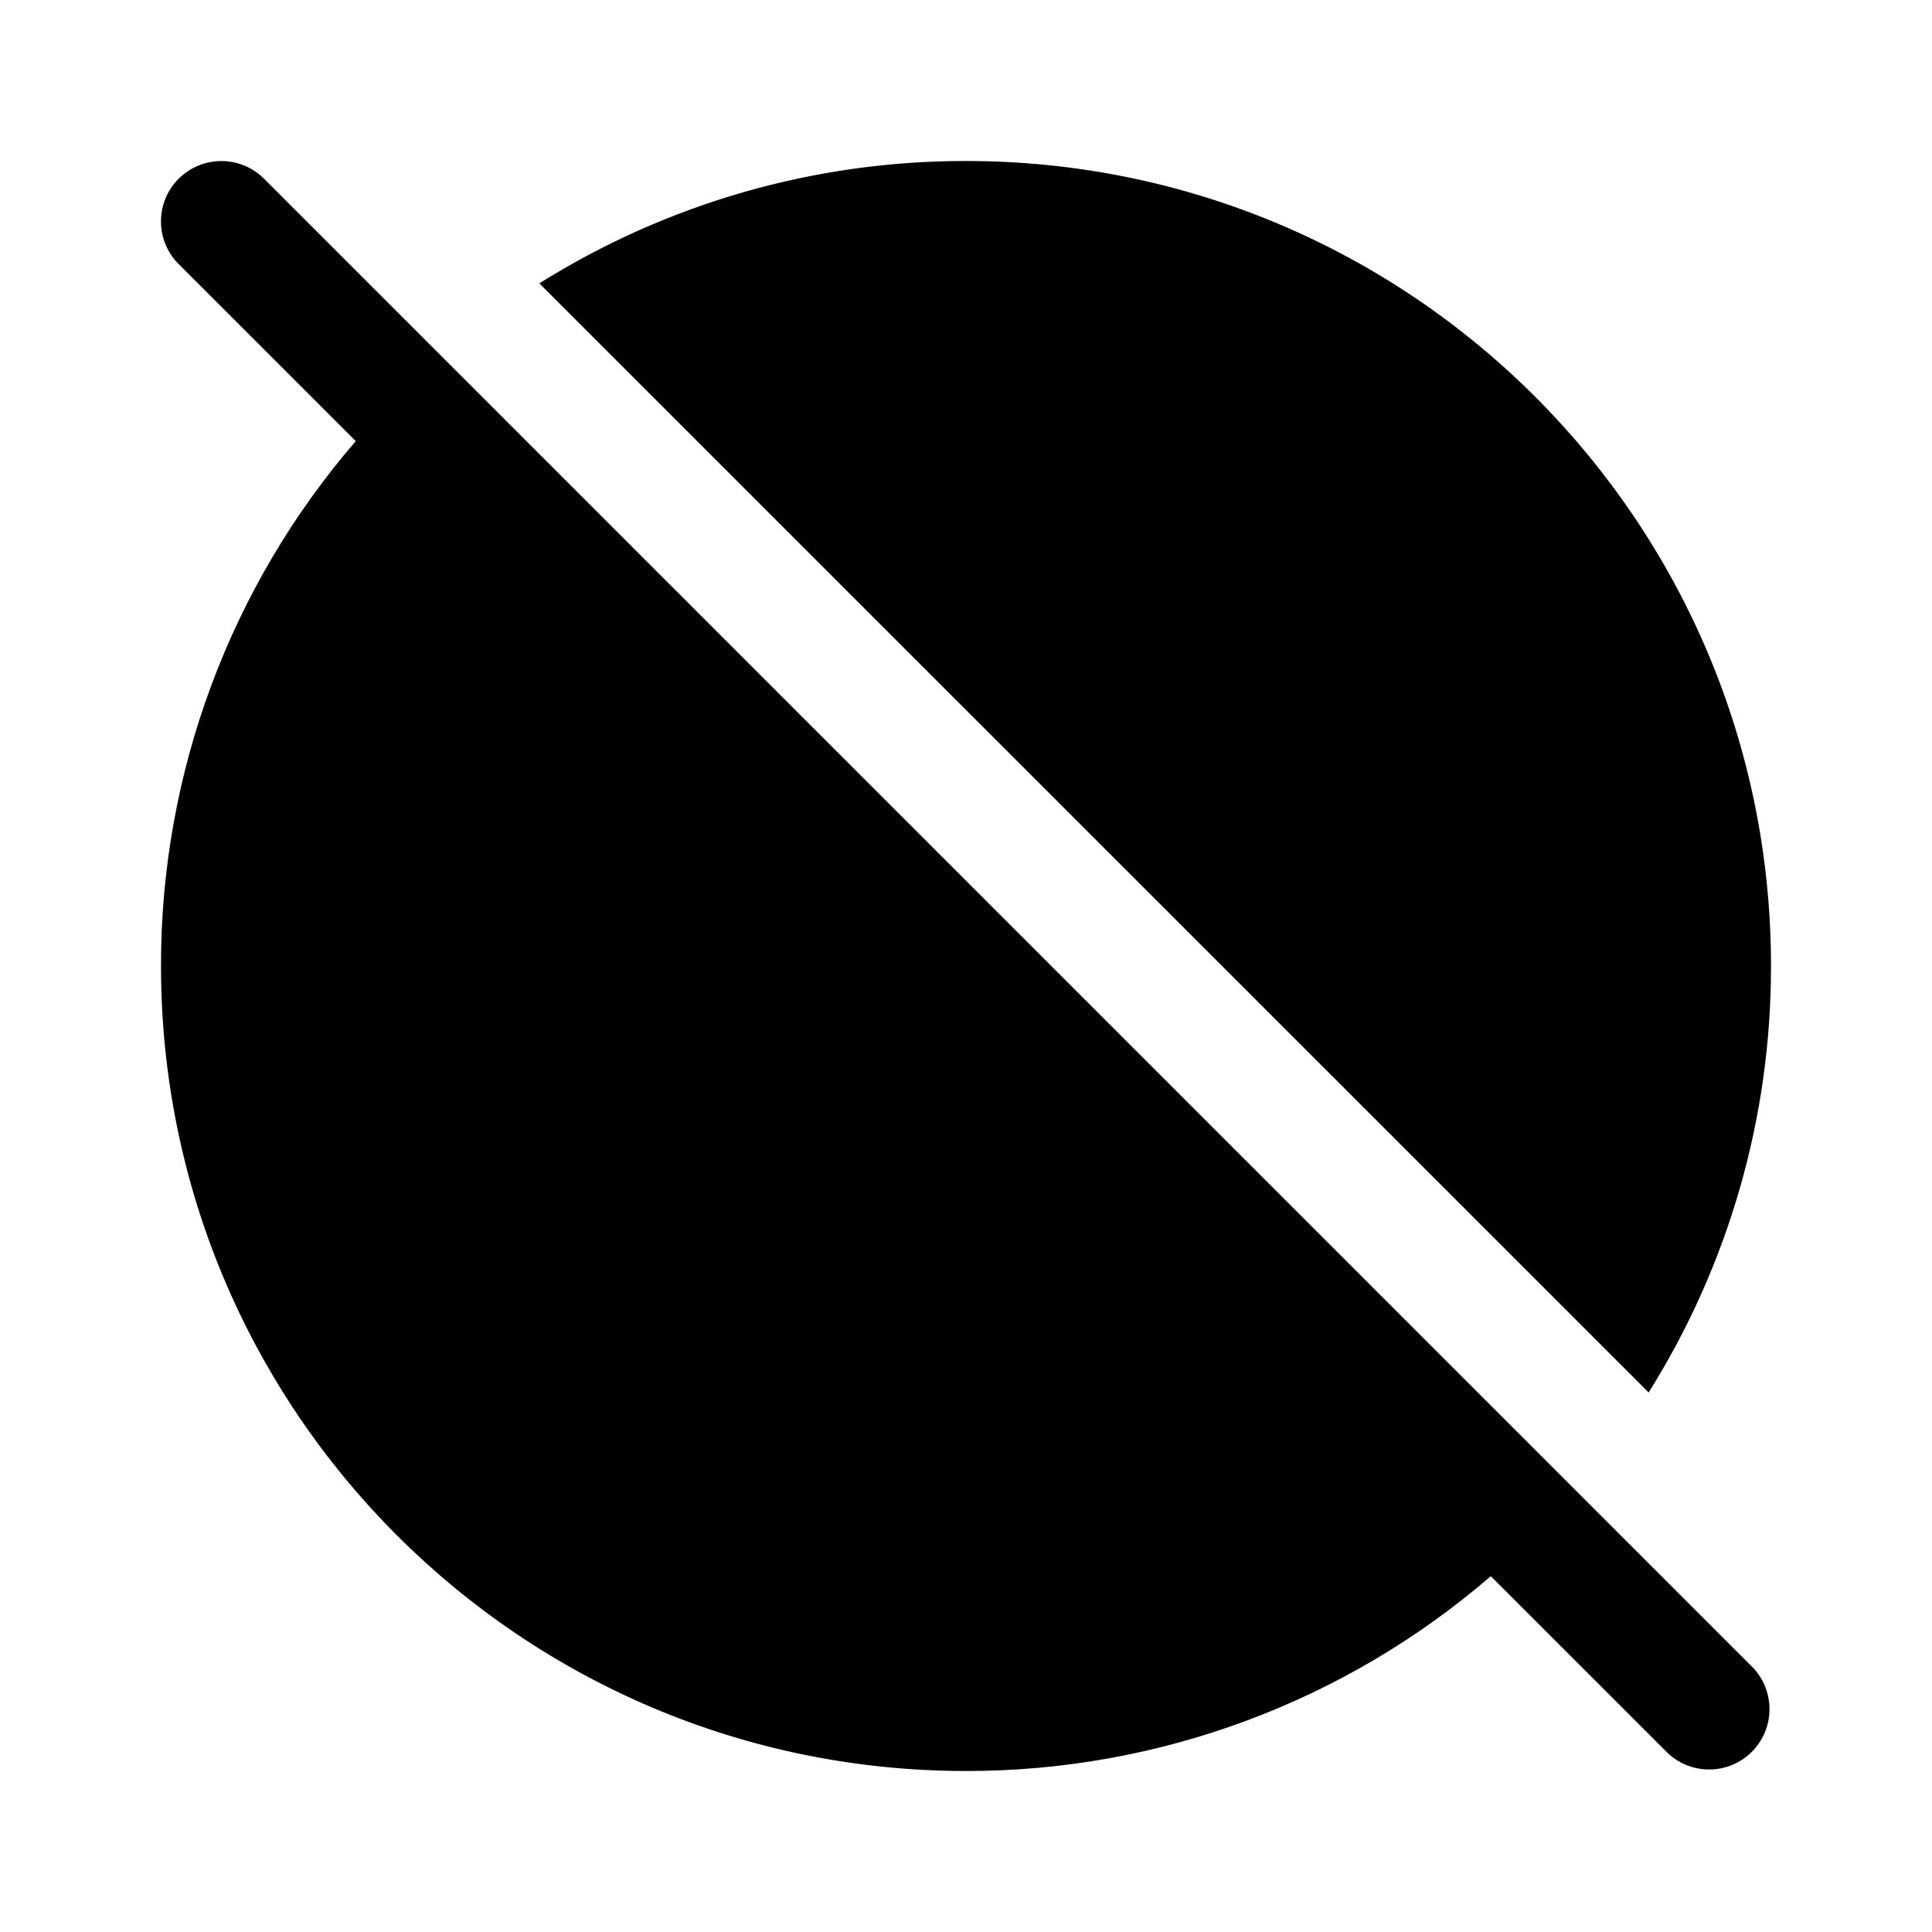
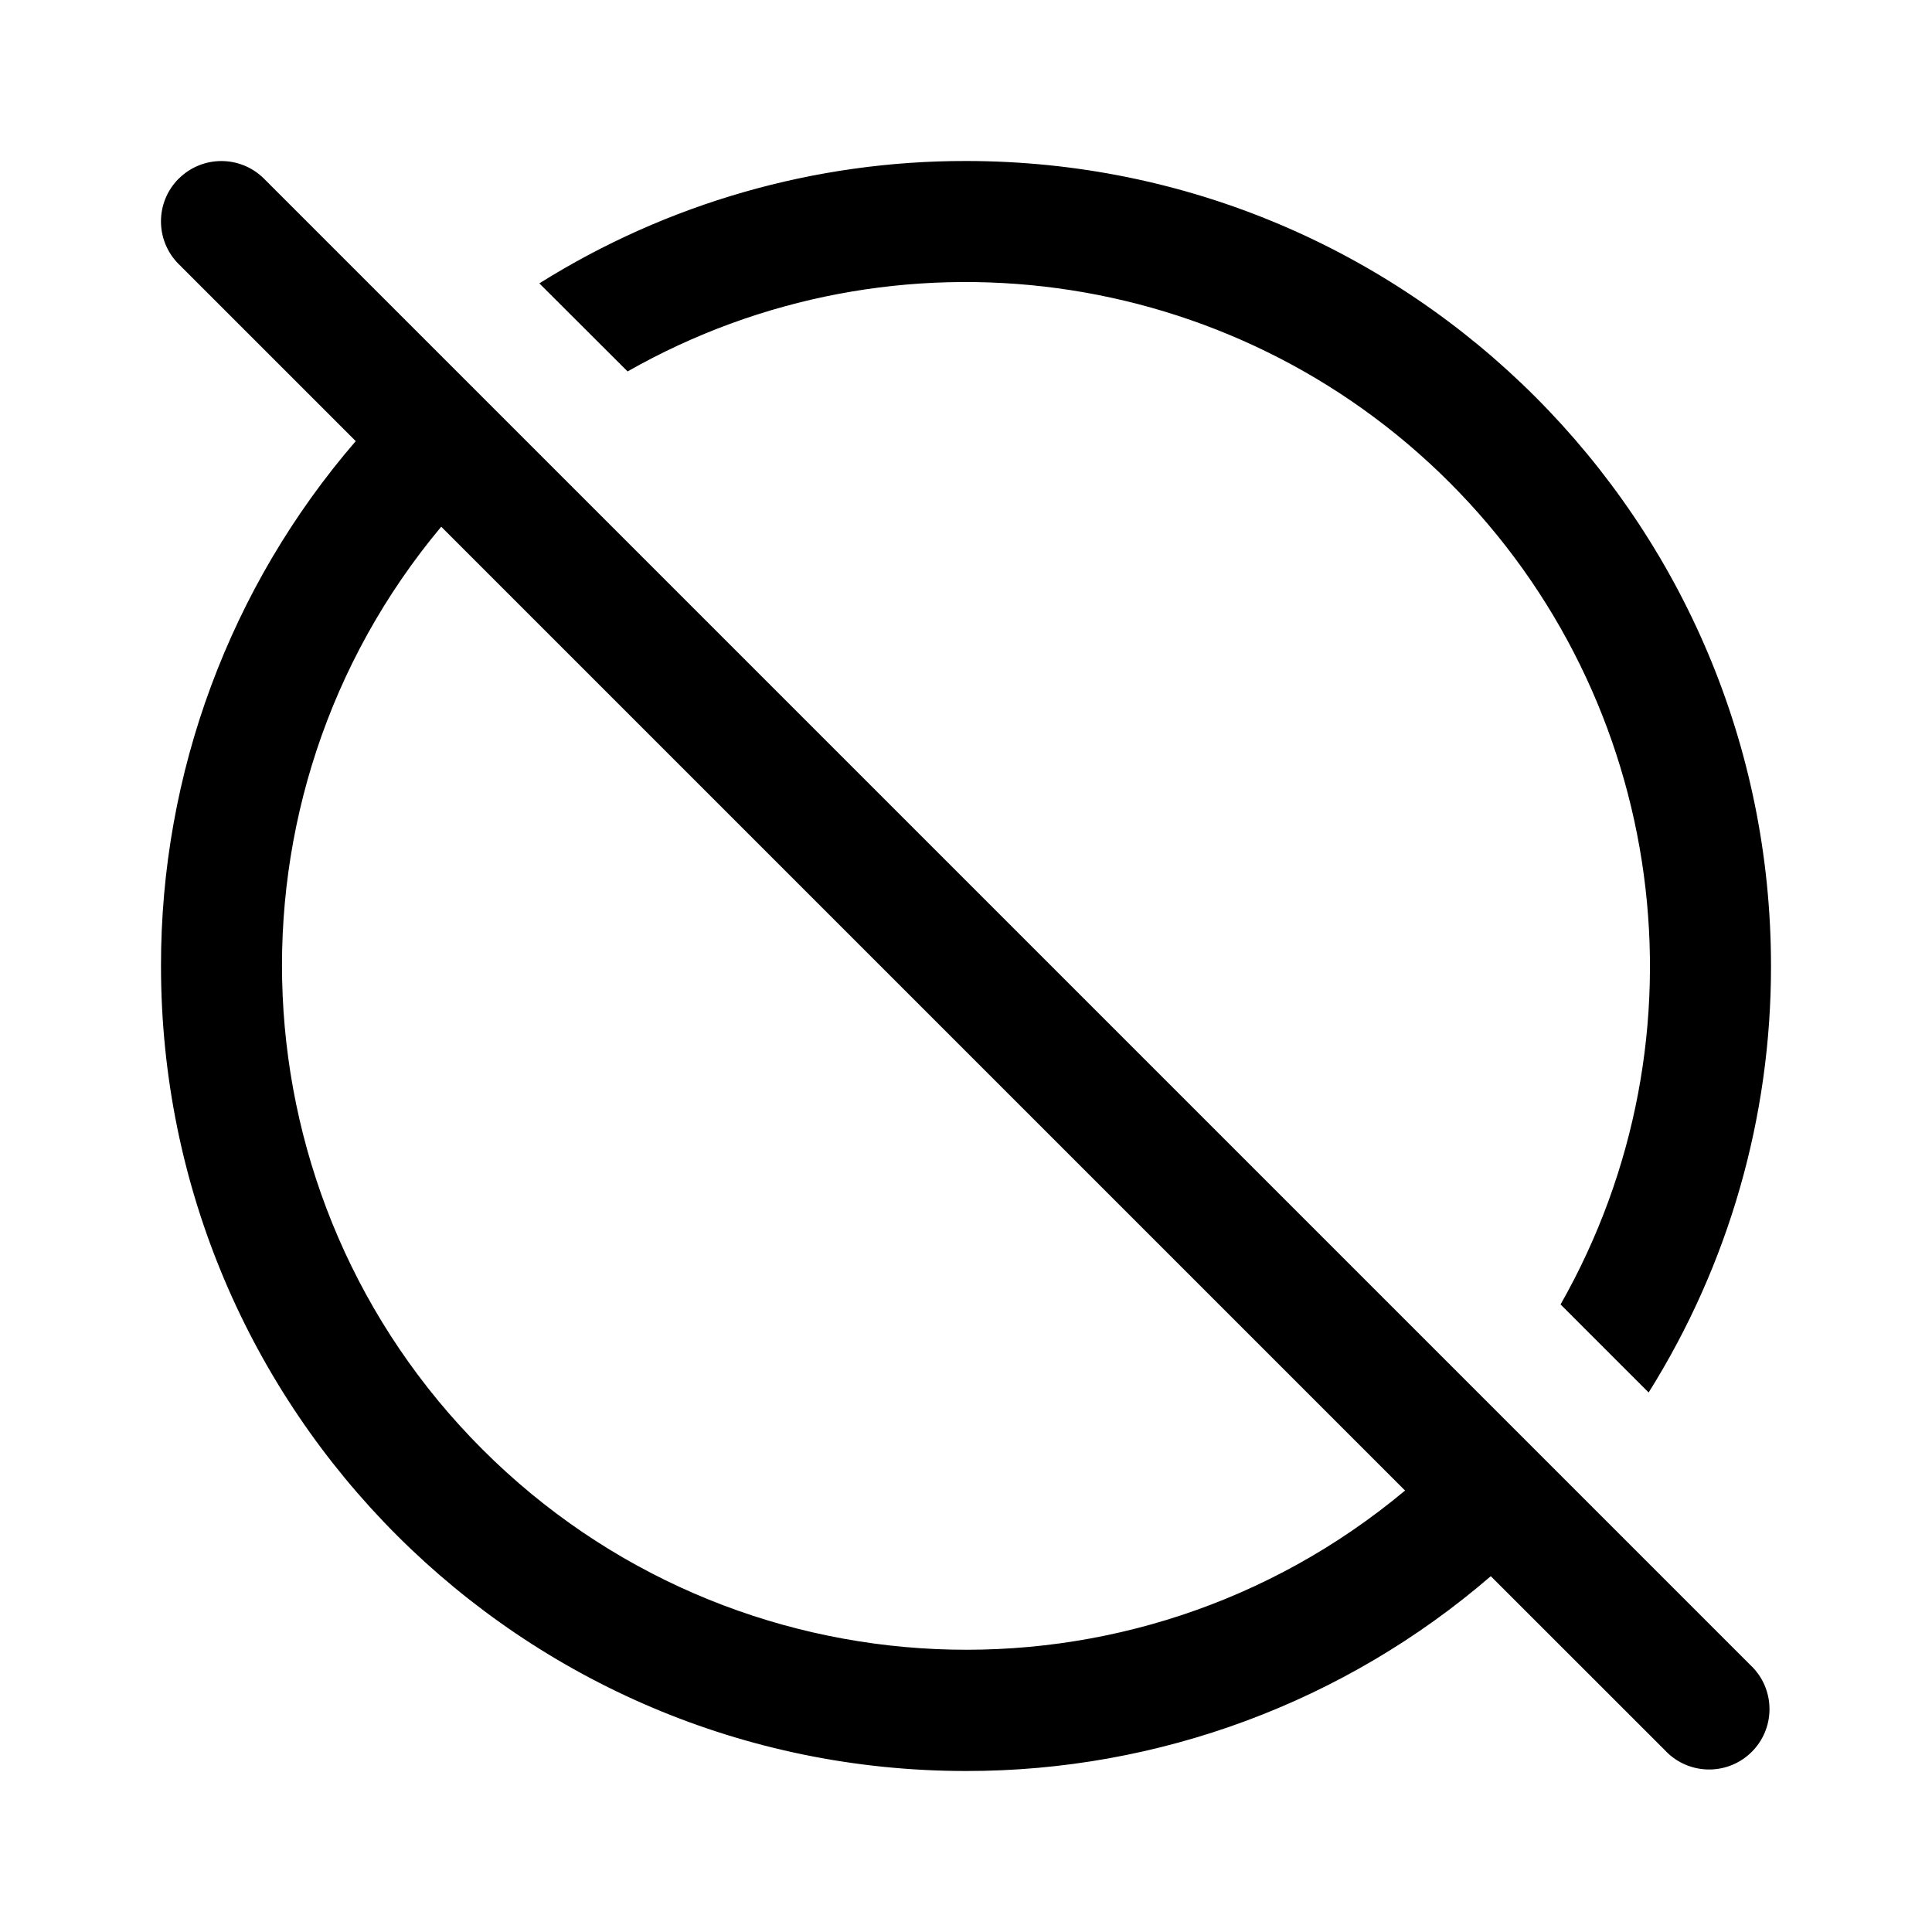
<svg xmlns="http://www.w3.org/2000/svg" width="24" height="24" viewBox="0 0 24 24">
-   <path fill="currentColor" d="M2.22 2.22a.75.75 0 0 1 1.06 0l18.5 18.5a.75.75 0 0 1-1.06 1.06l-2.201-2.2A9.96 9.96 0 0 1 12 22C6.477 22 2 17.523 2 12a9.96 9.96 0 0 1 2.419-6.52l-2.2-2.2a.75.75 0 0 1 0-1.06M12 2c5.523 0 10 4.477 10 10a9.95 9.95 0 0 1-1.52 5.298L6.7 3.52A9.95 9.95 0 0 1 12 2" />
+   <path fill="currentColor" d="M2.22 2.22a.75.75 0 0 1 1.06 0l18.5 18.5a.75.75 0 0 1-1.06 1.06l-2.201-2.2A9.96 9.96 0 0 1 12 22C6.477 22 2 17.523 2 12a9.96 9.96 0 0 1 2.419-6.52l-2.2-2.2a.75.75 0 0 1 0-1.06m3.262 4.323a8.5 8.5 0 0 0 11.973 11.973zM12 2c5.523 0 10 4.477 10 10a9.95 9.95 0 0 1-1.52 5.298l-1.094-1.094a8.5 8.5 0 0 0-11.59-11.59L6.7 3.52A9.95 9.95 0 0 1 12 2" />
</svg>
